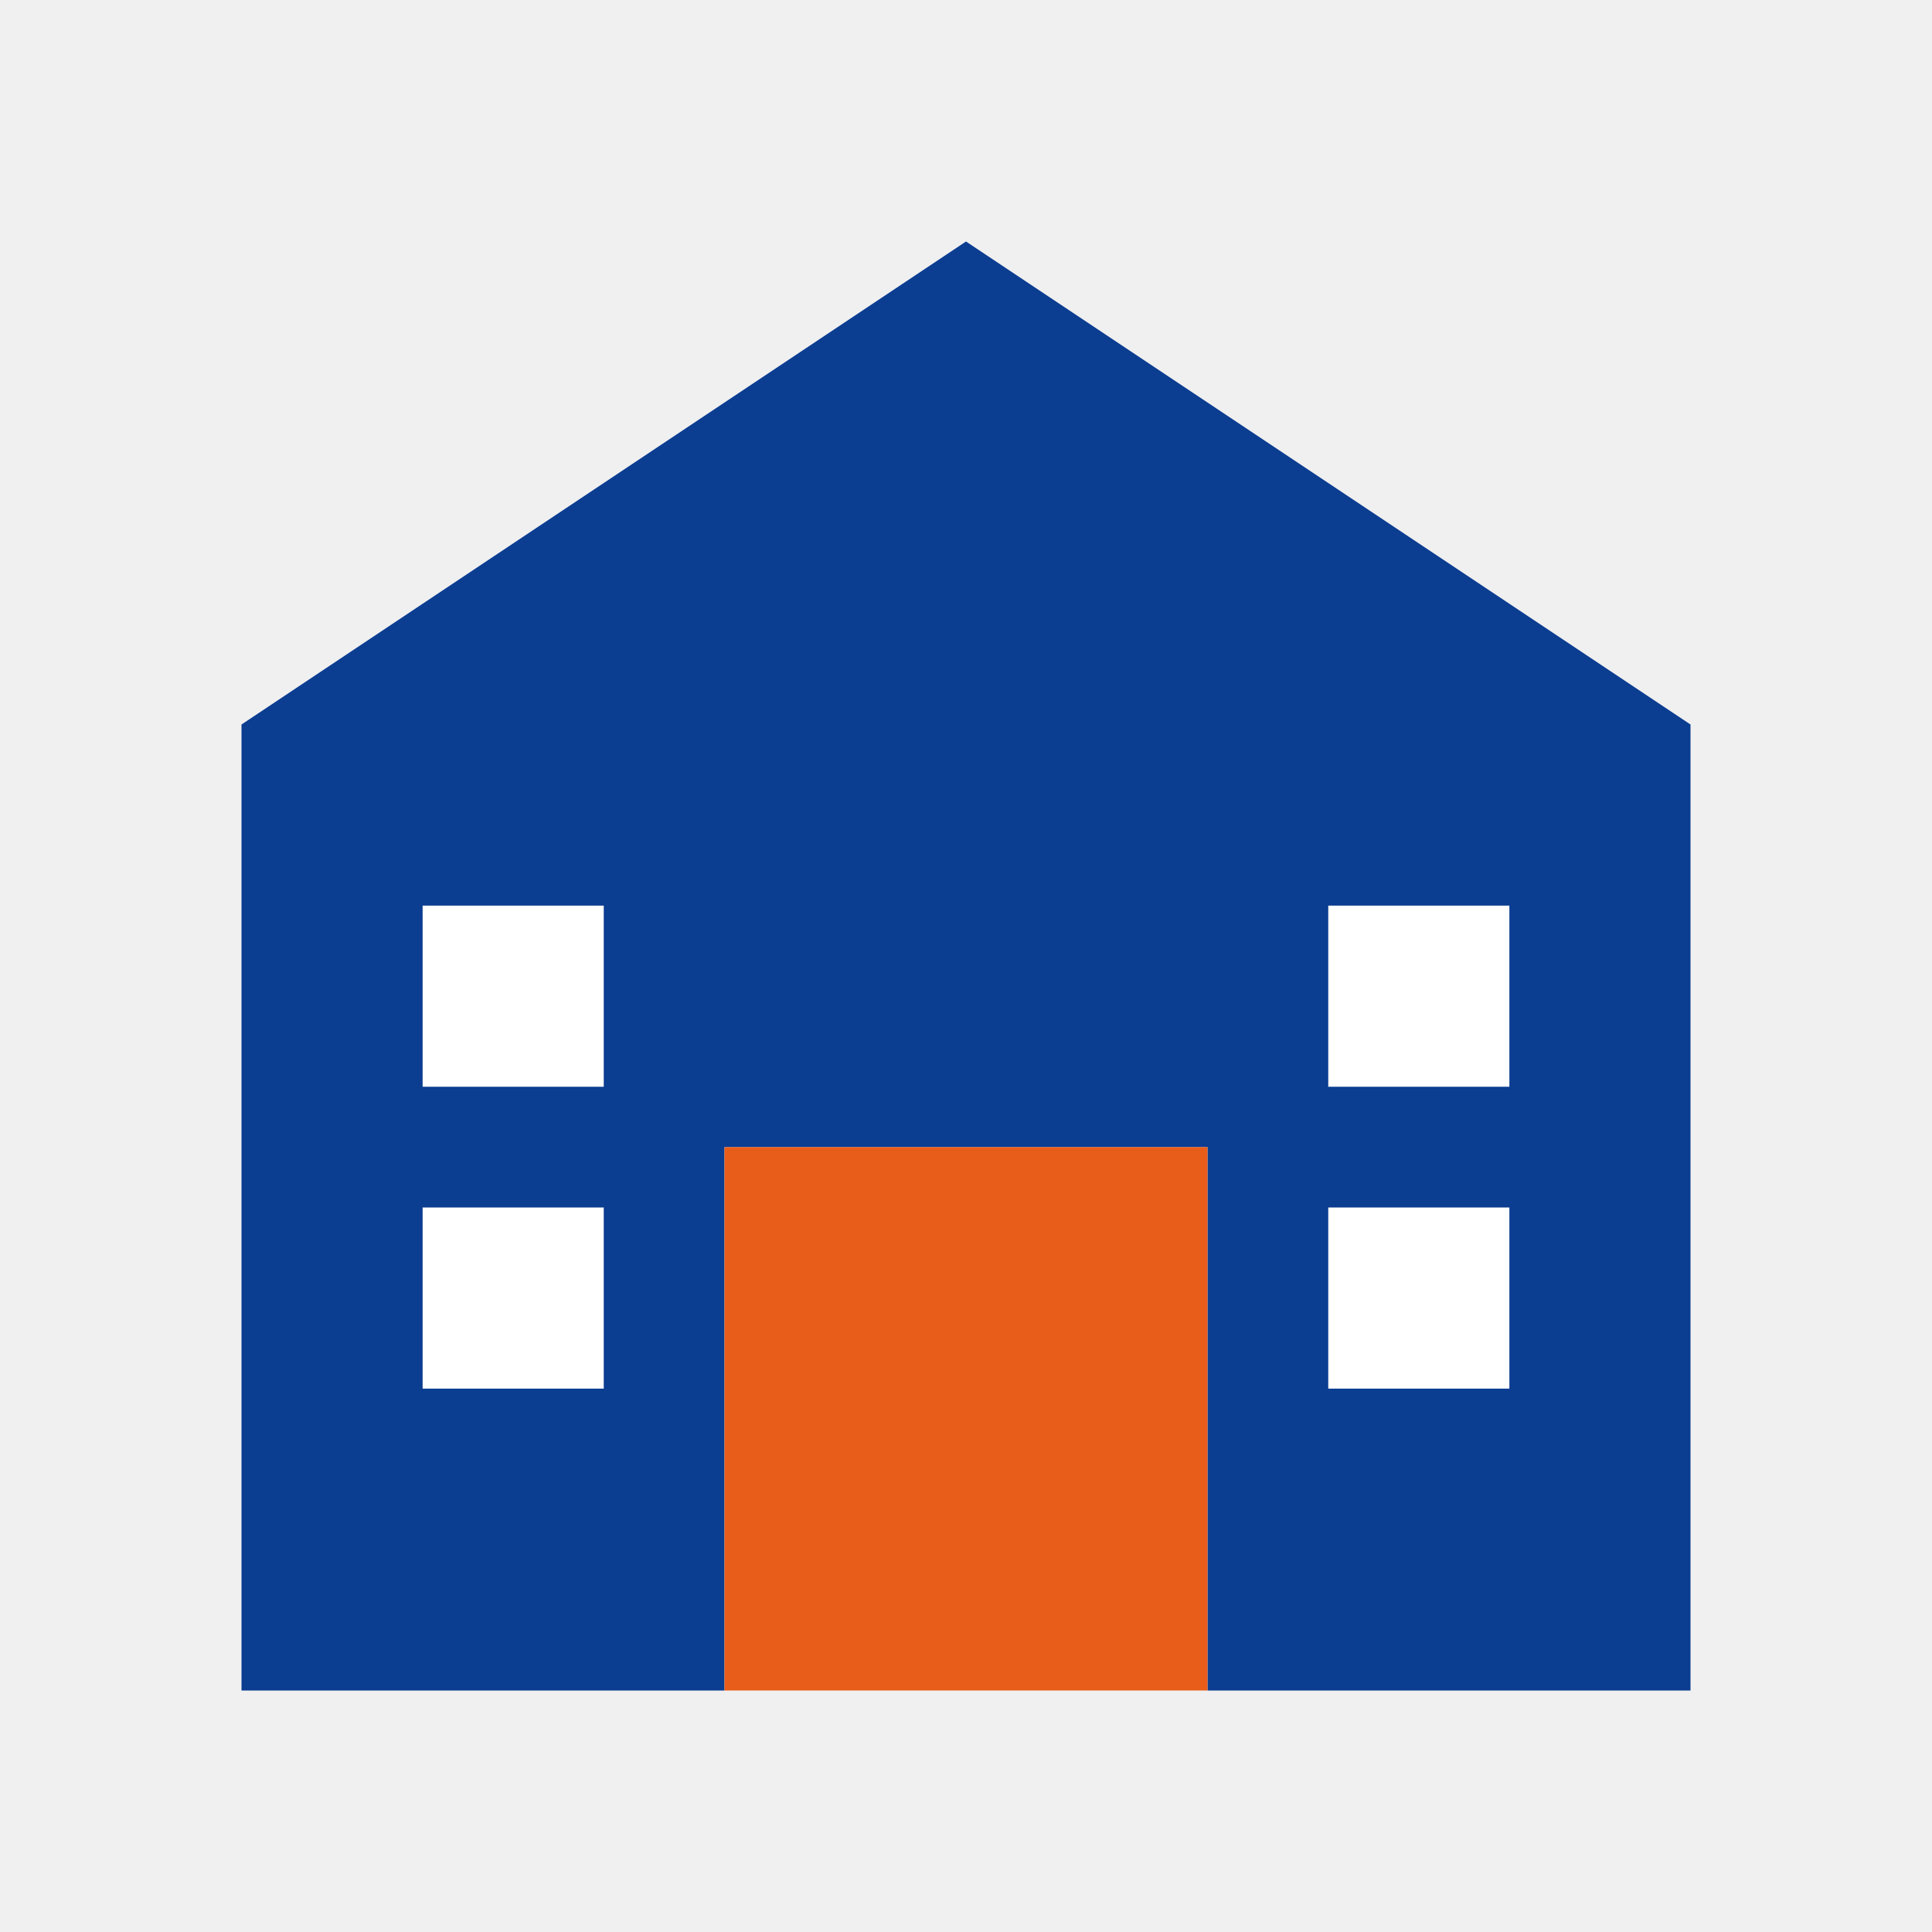
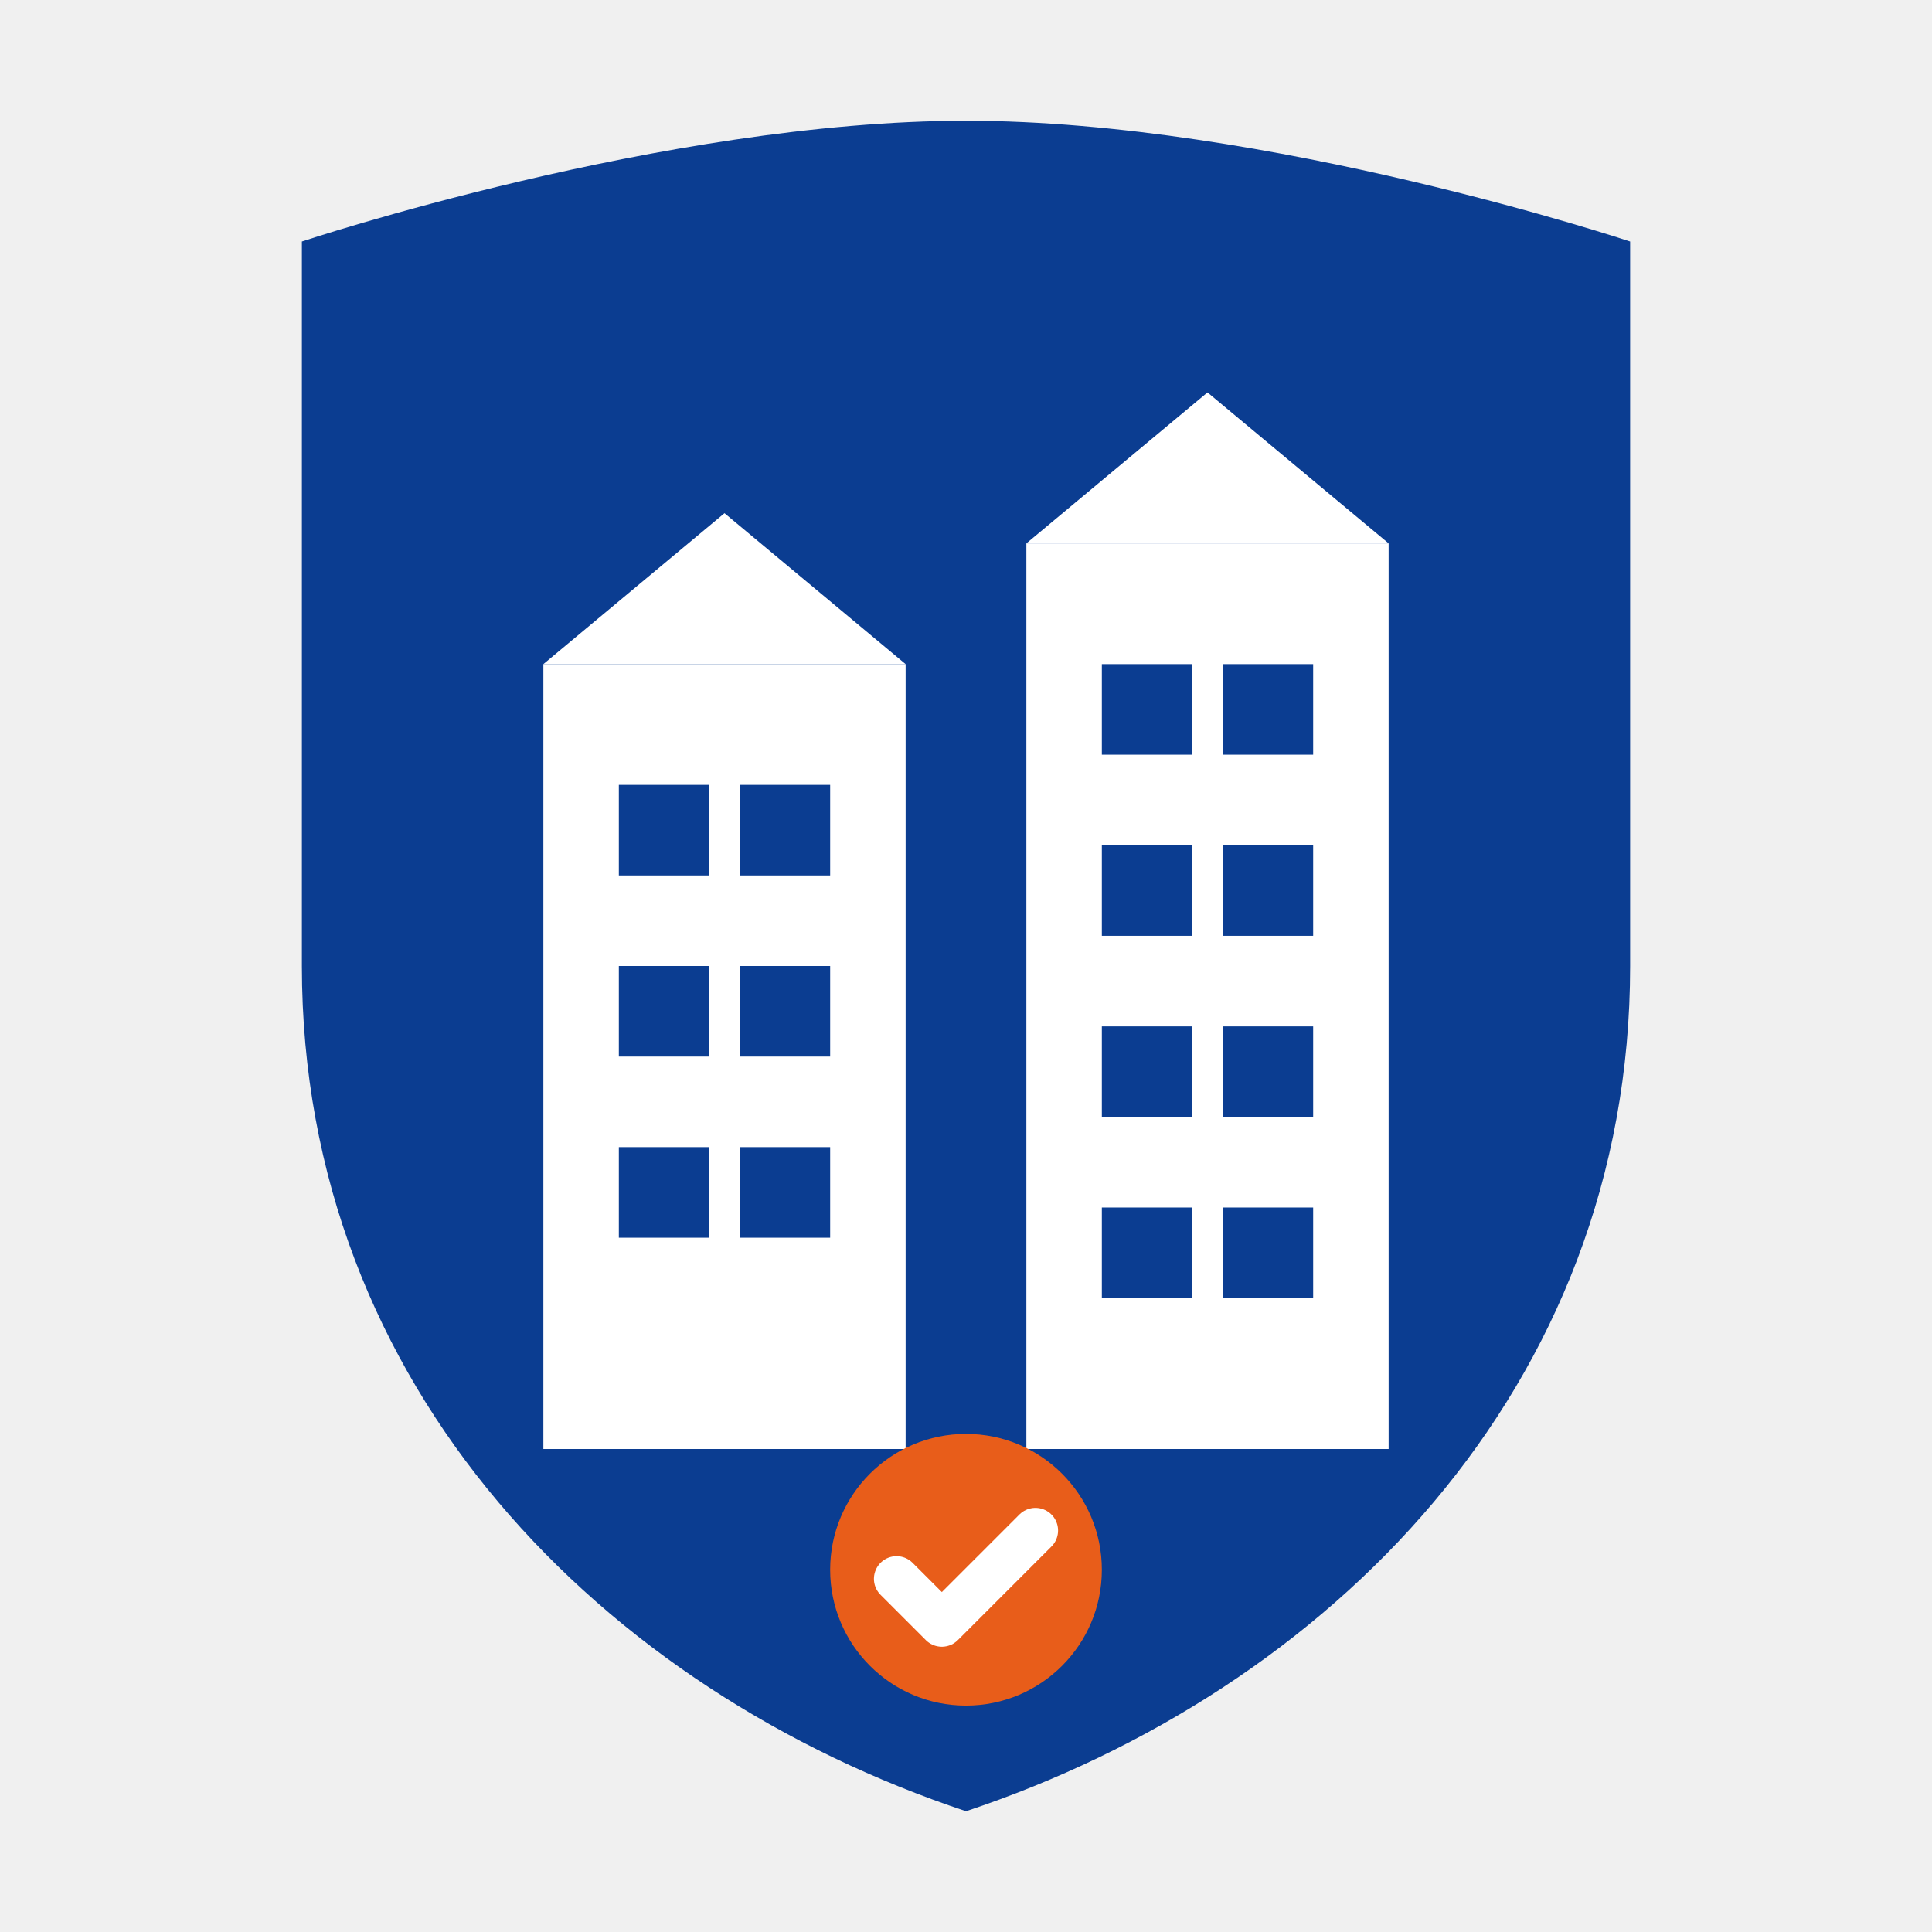
- <svg xmlns="http://www.w3.org/2000/svg" viewBox="0 0 32 32">
-   <path d="M4 28V12L16 4L28 12V28H20V19H12V28H4Z" fill="#0b3d91" />
-   <path d="M12 19H20V28H12V19Z" fill="#e85d1a" />
-   <rect x="7" y="15" width="3" height="3" fill="#fff" />
-   <rect x="22" y="15" width="3" height="3" fill="#fff" />
-   <rect x="7" y="20" width="3" height="3" fill="#fff" />
-   <rect x="22" y="20" width="3" height="3" fill="#fff" />
+ <svg xmlns="http://www.w3.org/2000/svg" viewBox="0 0 64 64">
+   <path d="M32 4 C42 4 54 8 54 8 L54 32 C54 46 44 56 32 60 C20 56 10 46 10 32 L10 8 C10 8 22 4 32 4 Z" fill="#0b3d91" />
+   <rect x="18" y="22" width="12" height="26" fill="#ffffff" />
+   <rect x="34" y="18" width="12" height="30" fill="#ffffff" />
+   <polygon points="18,22 24,17 30,22" fill="#ffffff" />
+   <polygon points="34,18 40,13 46,18" fill="#ffffff" />
+   <rect x="20.5" y="26" width="3" height="3" fill="#0b3d91" />
+   <rect x="24.5" y="26" width="3" height="3" fill="#0b3d91" />
+   <rect x="20.5" y="32" width="3" height="3" fill="#0b3d91" />
+   <rect x="24.5" y="32" width="3" height="3" fill="#0b3d91" />
+   <rect x="20.5" y="38" width="3" height="3" fill="#0b3d91" />
+   <rect x="24.5" y="38" width="3" height="3" fill="#0b3d91" />
+   <rect x="36.5" y="22" width="3" height="3" fill="#0b3d91" />
+   <rect x="40.5" y="22" width="3" height="3" fill="#0b3d91" />
+   <rect x="36.5" y="28" width="3" height="3" fill="#0b3d91" />
+   <rect x="40.5" y="28" width="3" height="3" fill="#0b3d91" />
+   <rect x="36.5" y="34" width="3" height="3" fill="#0b3d91" />
+   <rect x="40.5" y="34" width="3" height="3" fill="#0b3d91" />
+   <rect x="36.5" y="40" width="3" height="3" fill="#0b3d91" />
+   <rect x="40.5" y="40" width="3" height="3" fill="#0b3d91" />
+   <circle cx="32" cy="52" r="4.5" fill="#e85d1a" />
+   <path d="M29.7 52.3 L31.2 53.8 L34.3 50.7" stroke="#ffffff" stroke-width="1.5" fill="none" stroke-linecap="round" stroke-linejoin="round" />
</svg>
